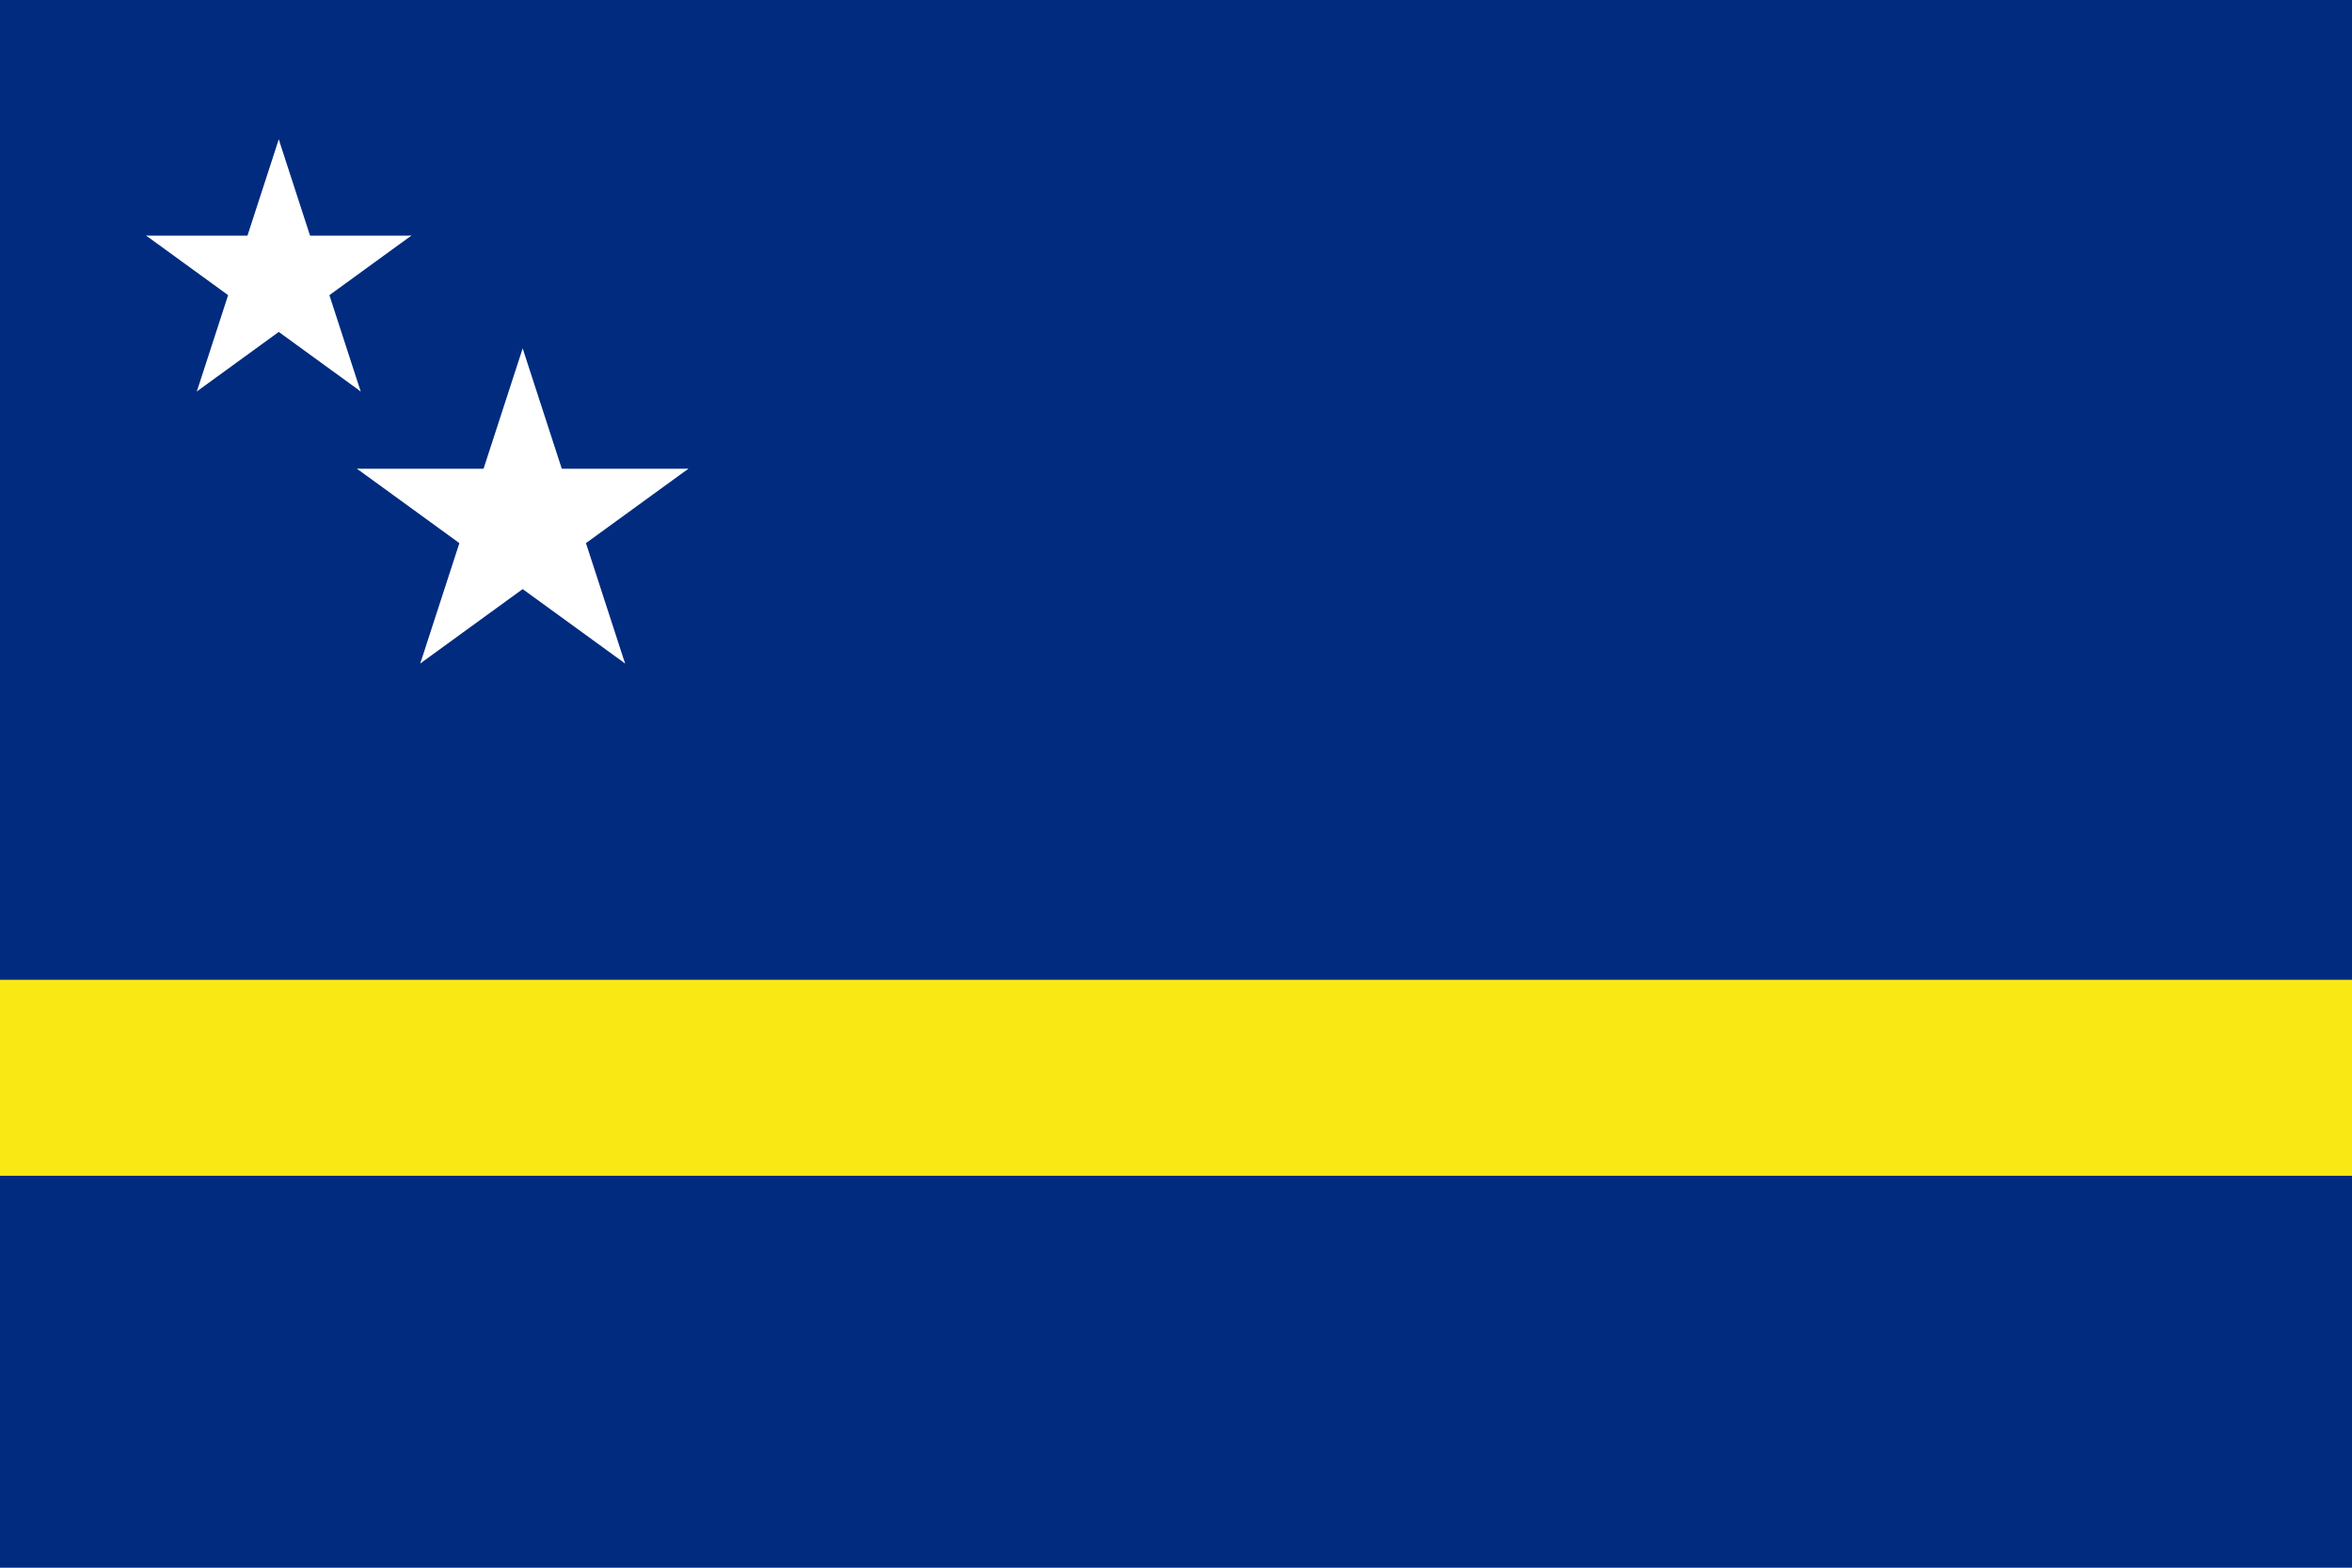
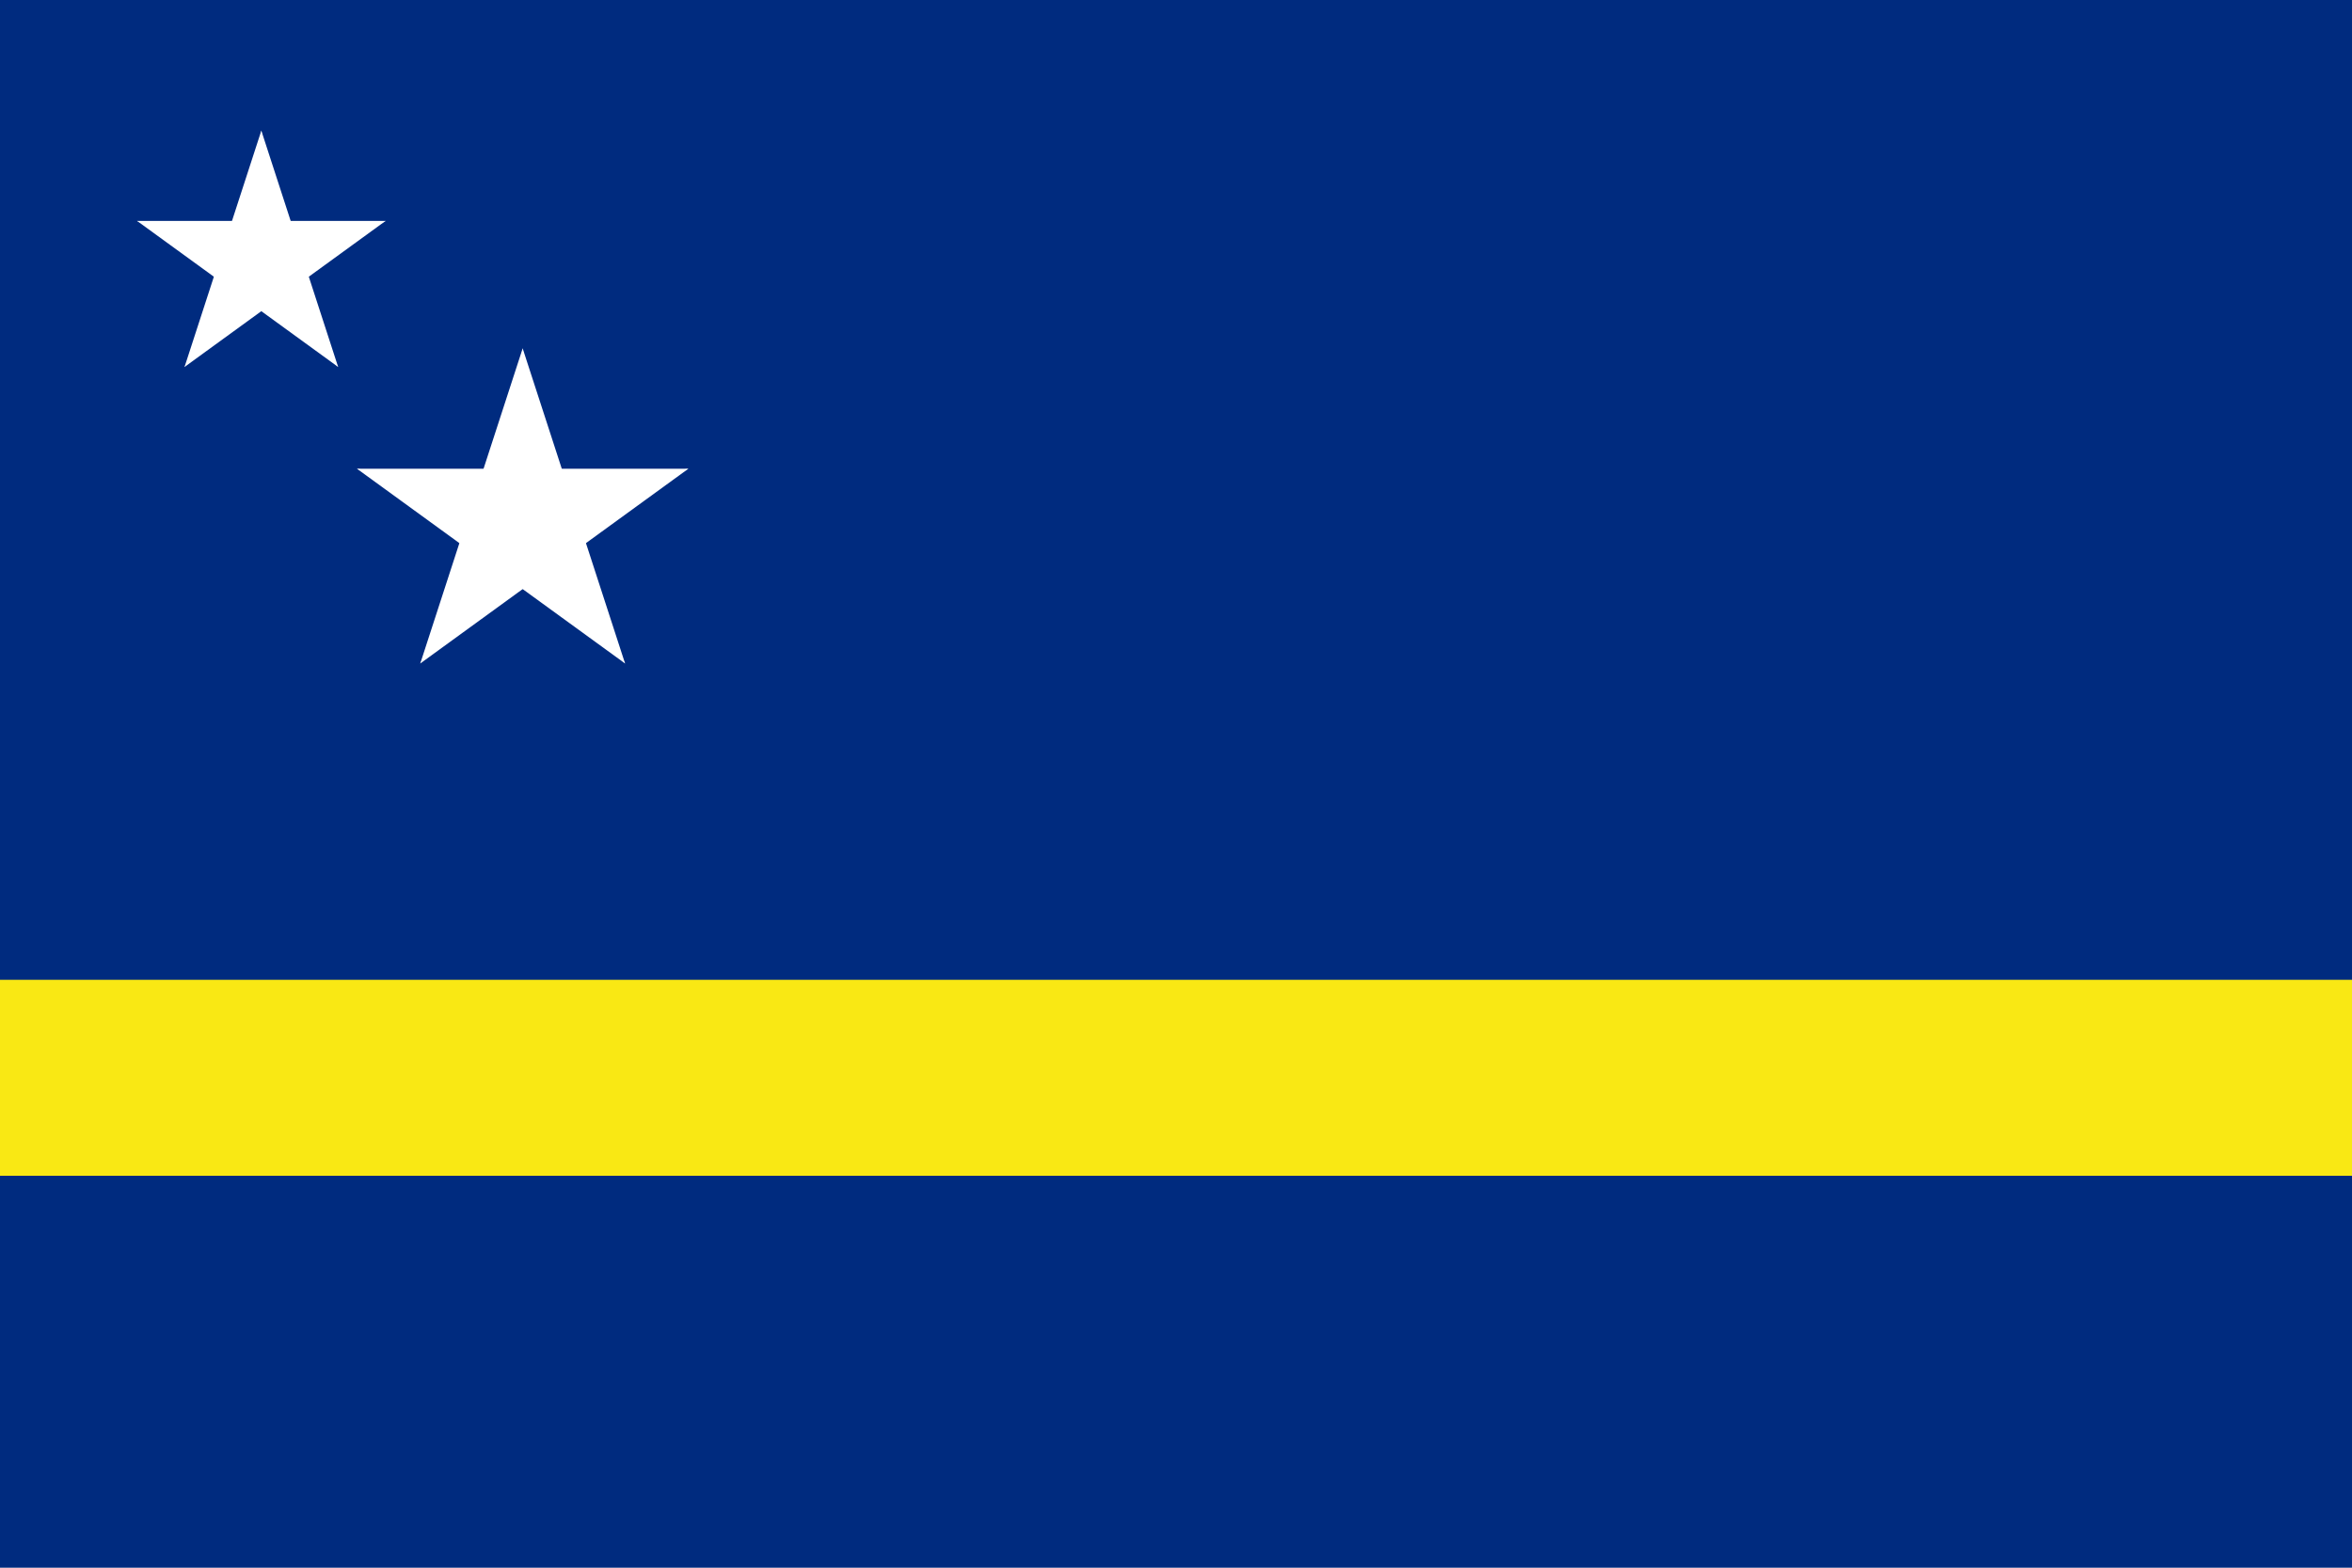
<svg xmlns="http://www.w3.org/2000/svg" xmlns:xlink="http://www.w3.org/1999/xlink" width="900" height="600" viewBox="0 0 54 36">
  <path fill="#002b7f" d="M0 0h54v36H0z" />
  <path d="M0 22.5h54V27H0z" fill="#f9e814" />
  <g fill="#fff" id="d">
    <g id="c">
      <g id="b">
        <path d="M12 8l-1.236 3.804 1.902.618z" id="a" />
        <use xlink:href="#a" x="-24" transform="scale(-1 1)" />
      </g>
      <use xlink:href="#b" transform="rotate(72 12 12)" />
    </g>
    <use xlink:href="#b" transform="rotate(-72 12 12)" />
    <use xlink:href="#c" transform="rotate(144 12 12)" />
  </g>
-   <use xlink:href="#d" x="-4" y="-4" transform="scale(.8)" />
+   <use xlink:href="#d" x="-4" y="-4" transform="scale(.75)" />
</svg>
